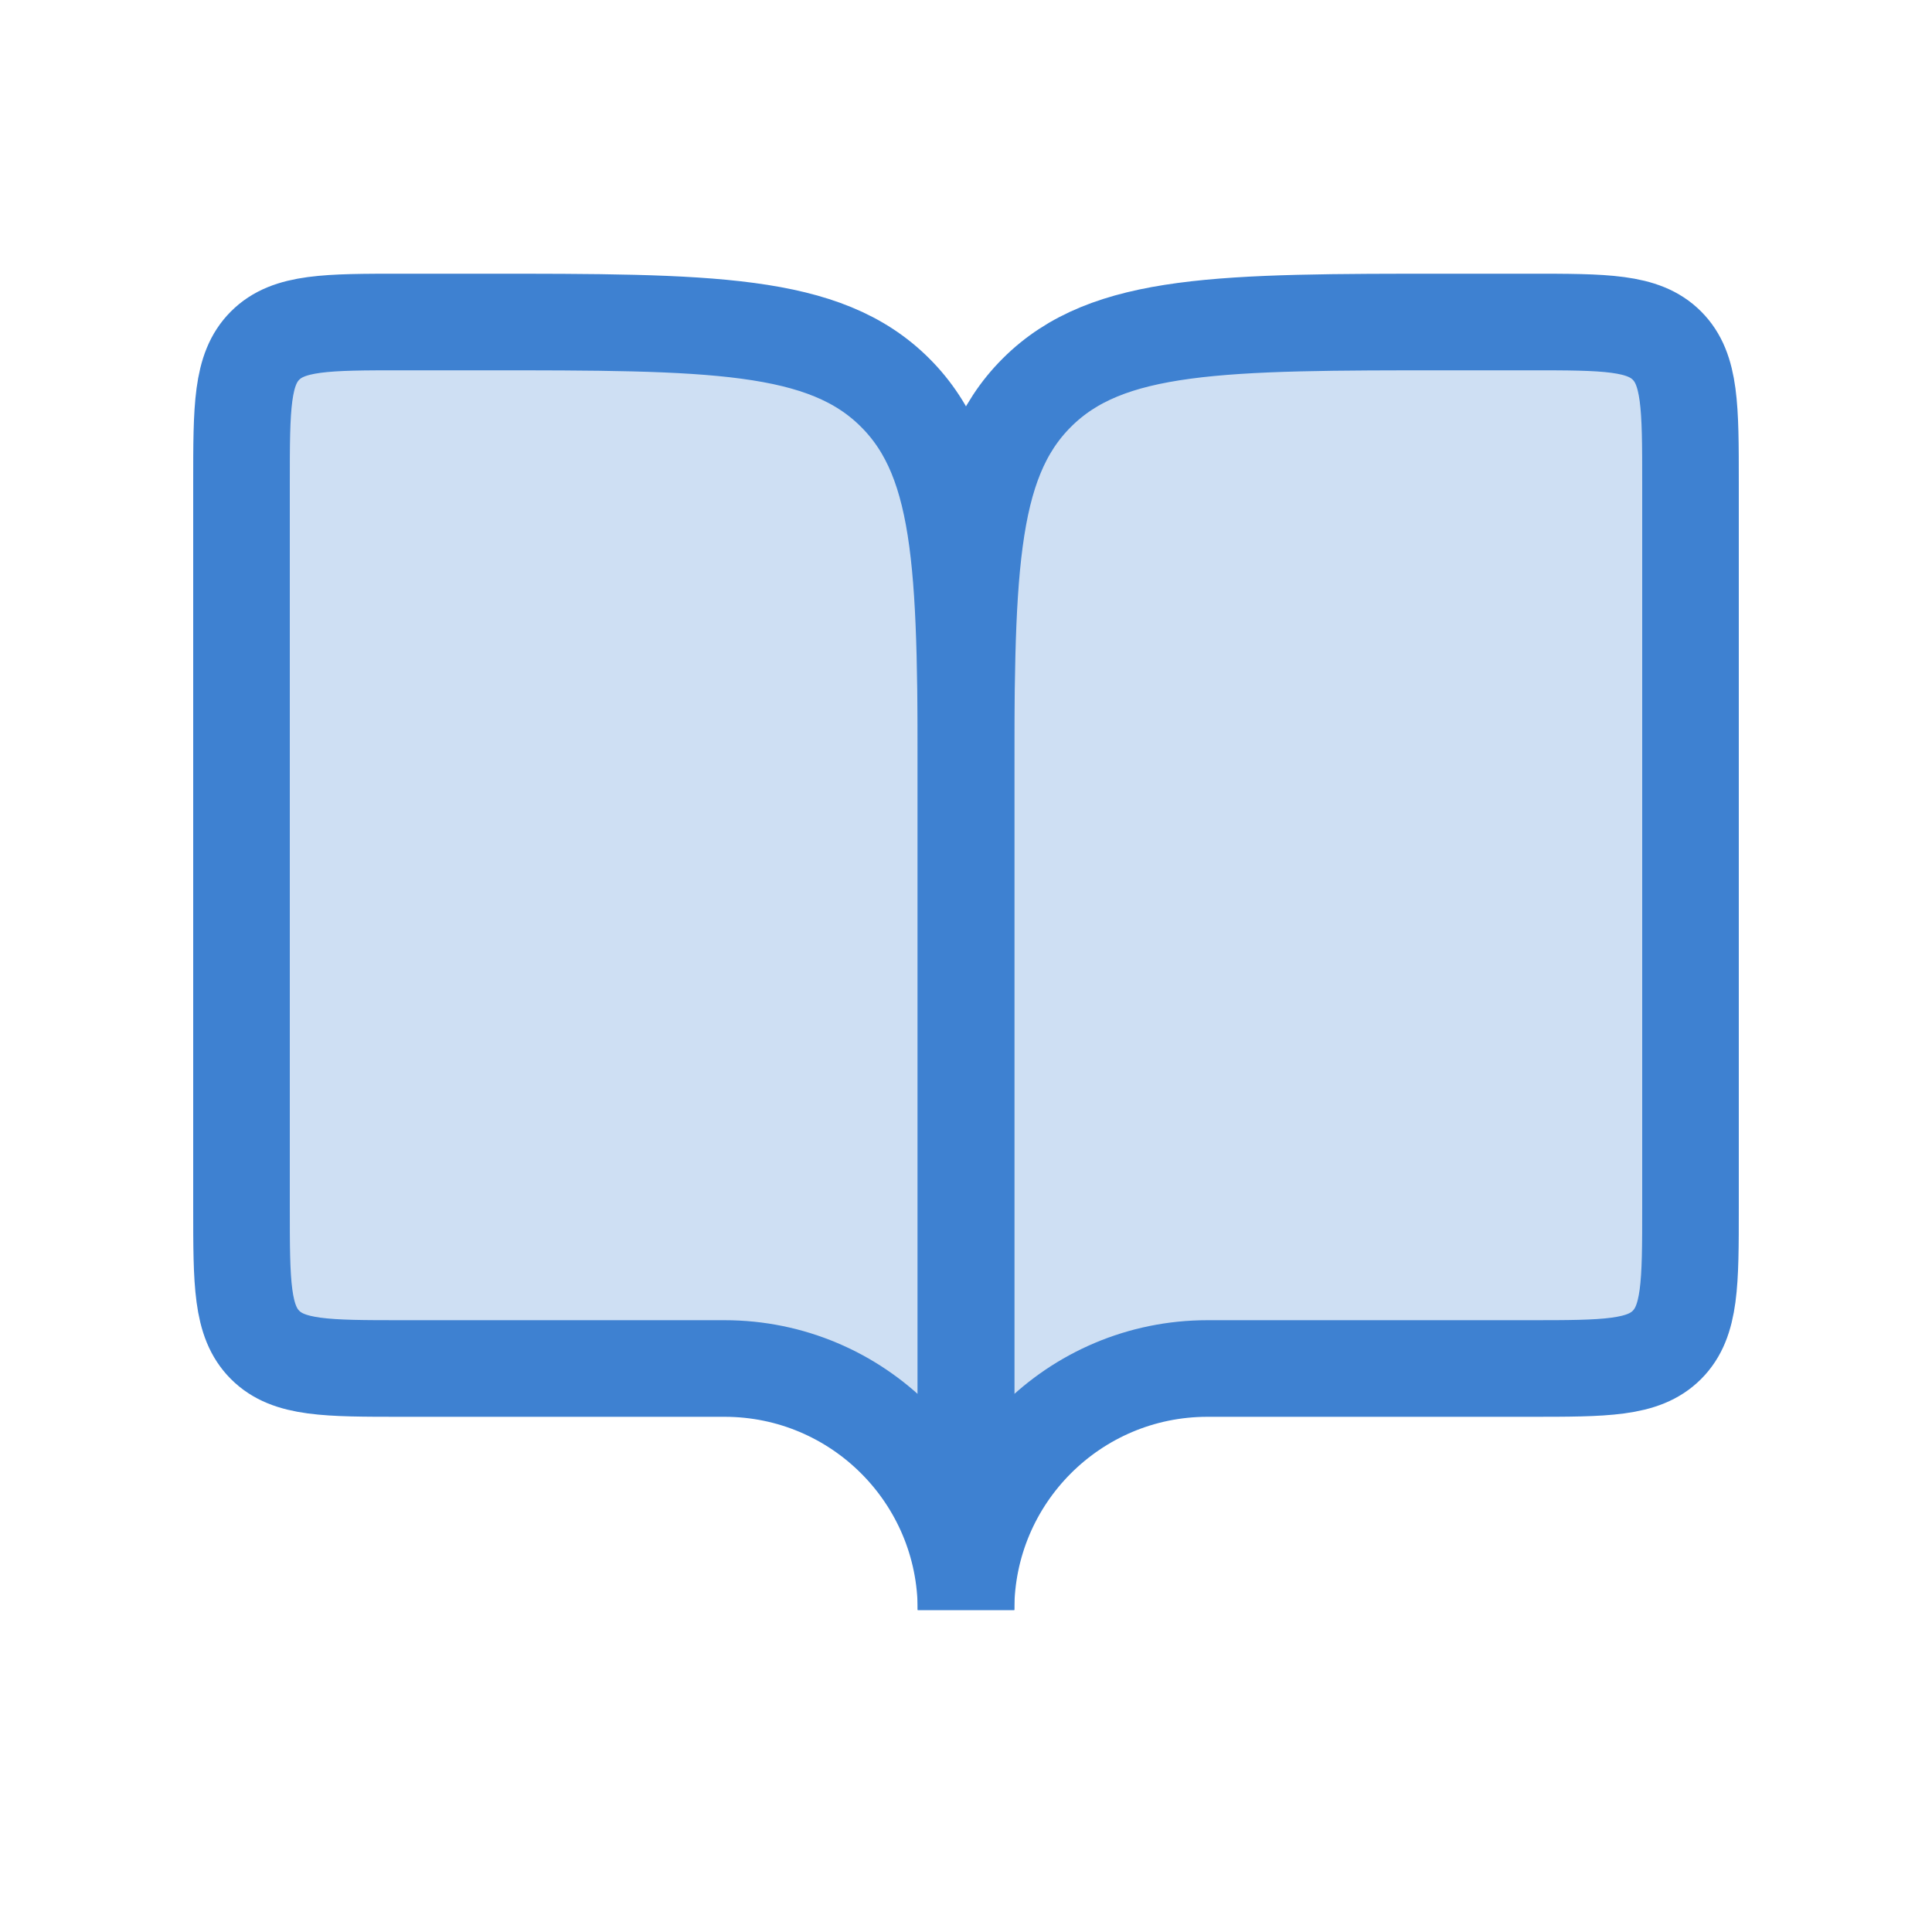
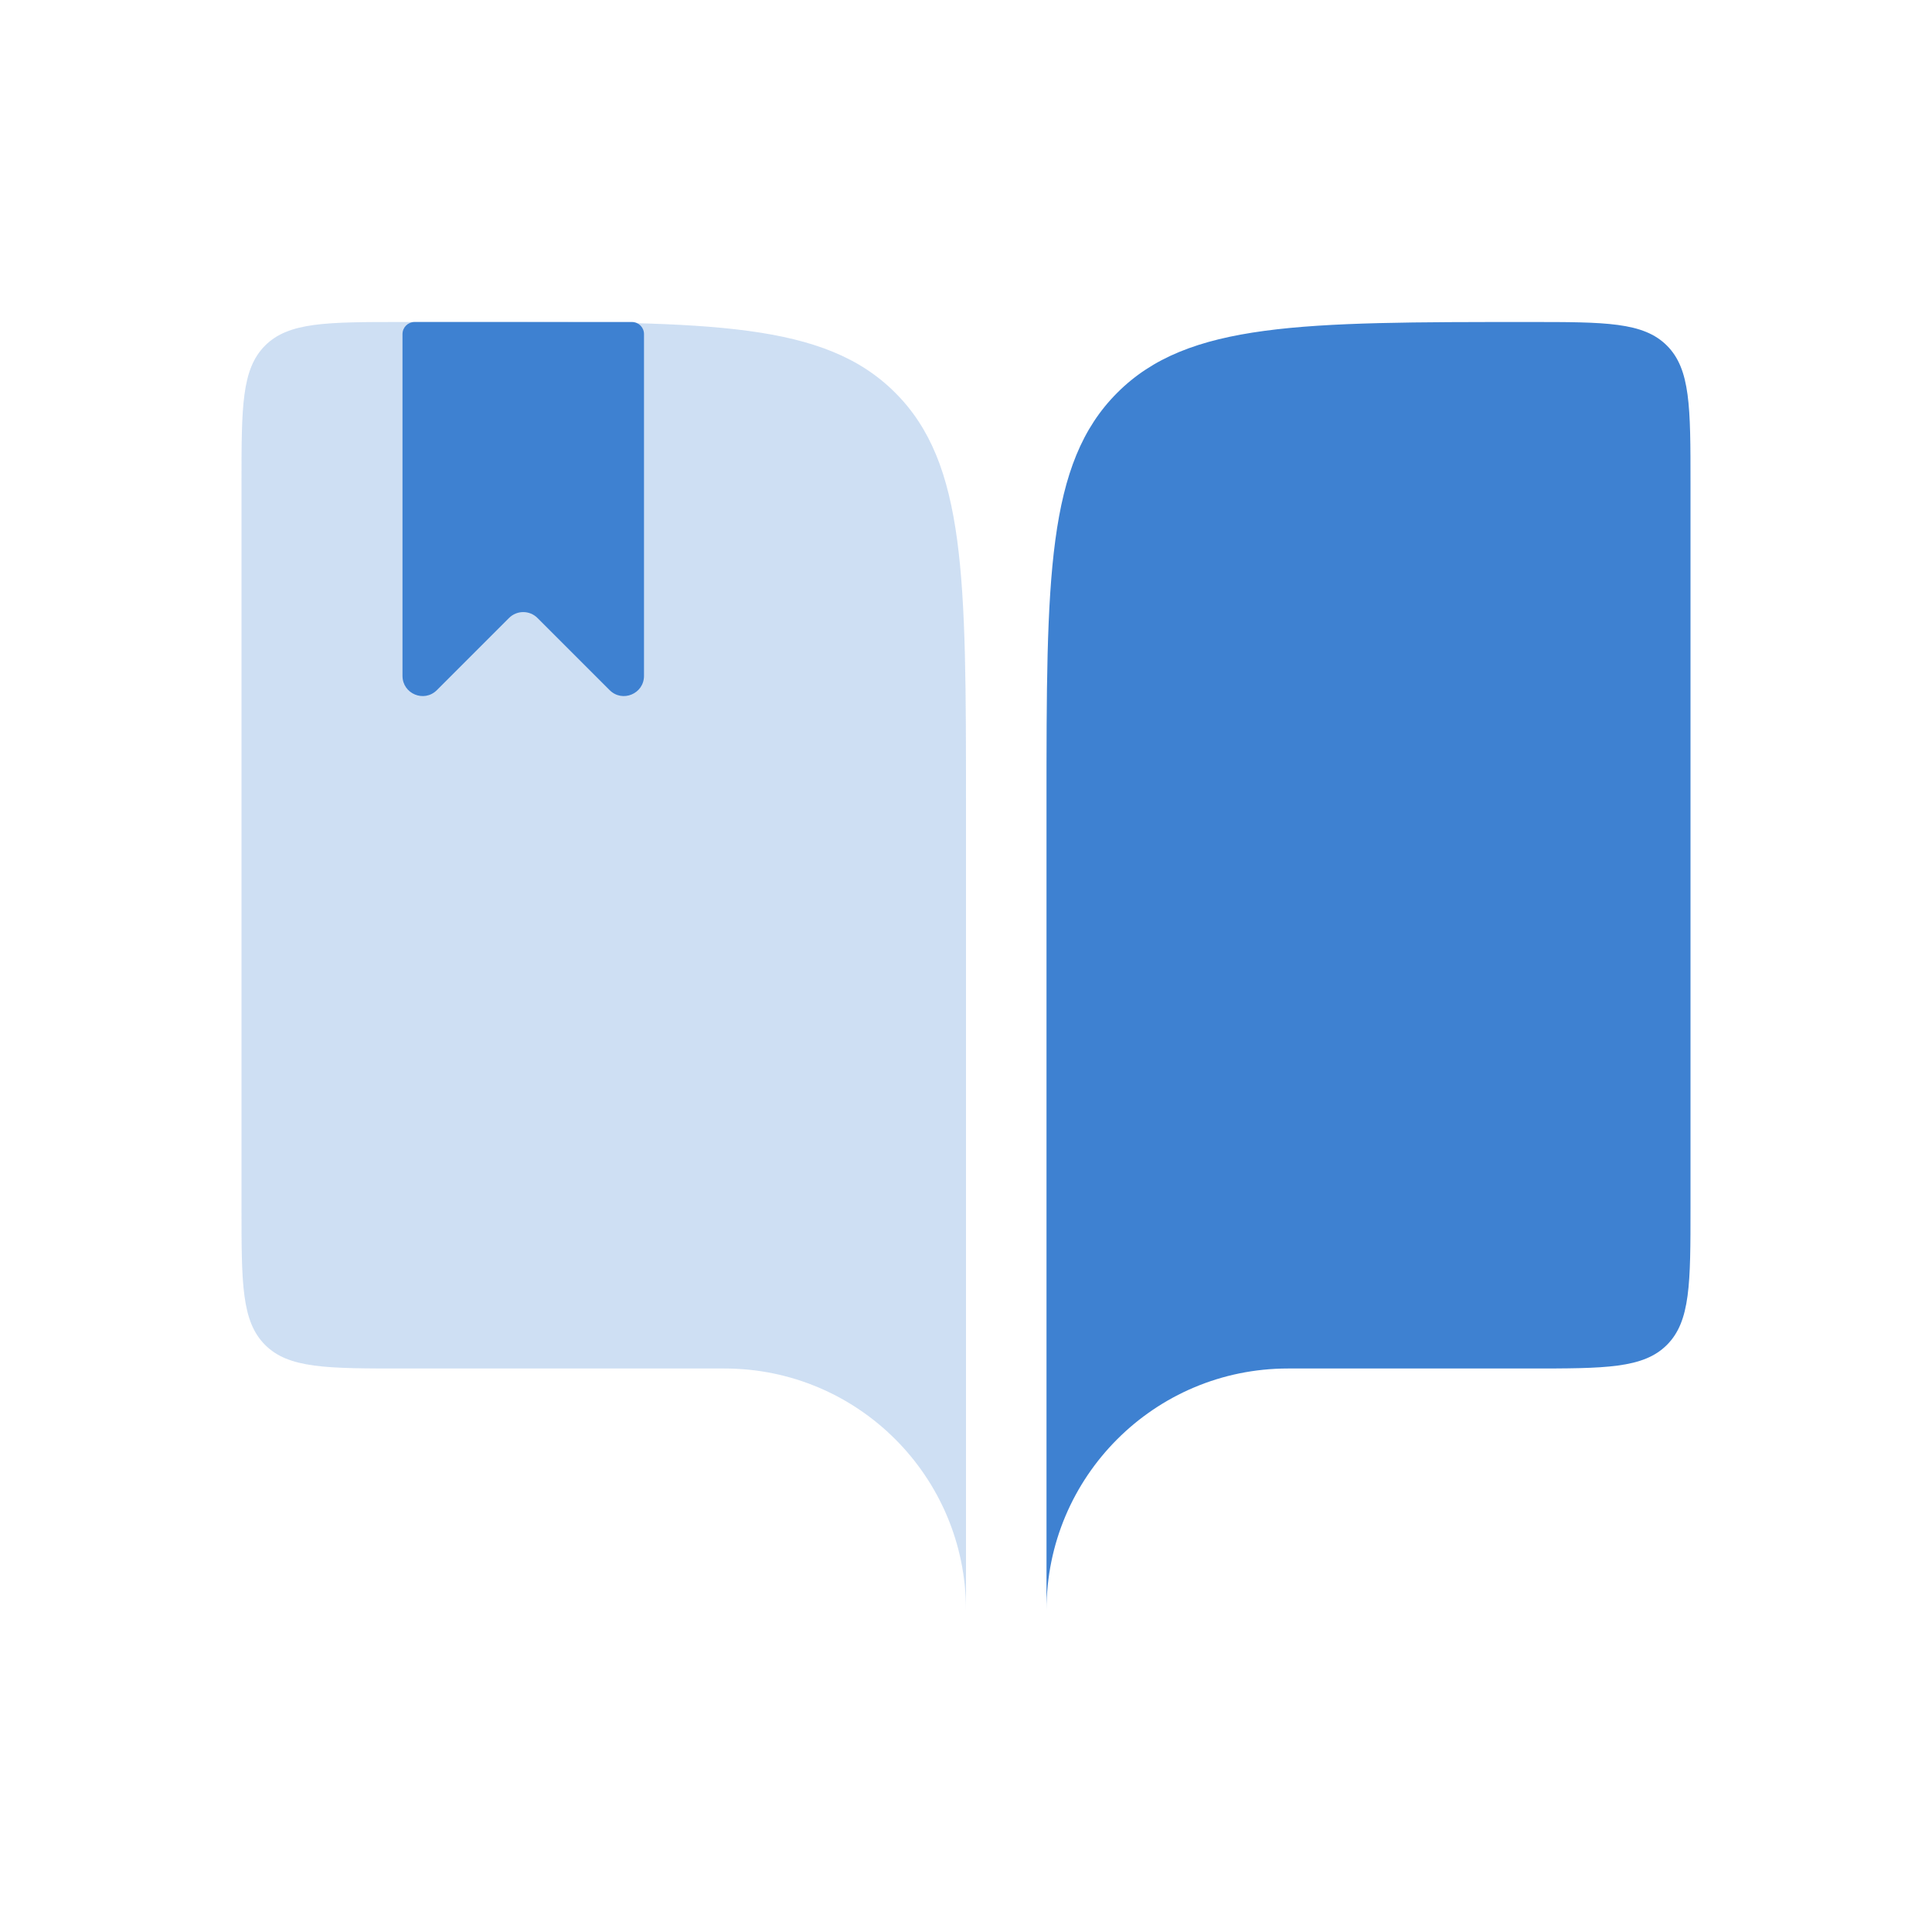
<svg xmlns="http://www.w3.org/2000/svg" width="24" height="24" viewBox="0 0 24 24" fill="none">
-   <path d="M5 17H9C10.657 17 12 18.343 12 20V10C12 7.172 12 5.757 11.121 4.879C10.243 4 8.828 4 6 4H5C4.057 4 3.586 4 3.293 4.293C3 4.586 3 5.057 3 6V15C3 15.943 3 16.414 3.293 16.707C3.586 17 4.057 17 5 17Z" fill="#3E81D1" fill-opacity="0.25" stroke="#3E81D1" stroke-width="1.2" />
-   <path d="M19 17H15C13.343 17 12 18.343 12 20V10C12 7.172 12 5.757 12.879 4.879C13.757 4 15.172 4 18 4H19C19.943 4 20.414 4 20.707 4.293C21 4.586 21 5.057 21 6V15C21 15.943 21 16.414 20.707 16.707C20.414 17 19.943 17 19 17Z" fill="#3E81D1" fill-opacity="0.25" stroke="#3E81D1" stroke-width="1.2" />
+   <path d="M5 17H9C10.657 17 12 18.343 12 20V10C12 7.172 12 5.757 11.121 4.879C10.243 4 8.828 4 6 4H5C4.057 4 3.586 4 3.293 4.293C3 4.586 3 5.057 3 6V15C3 15.943 3 16.414 3.293 16.707C3.586 17 4.057 17 5 17Z" fill="#3E81D1" fill-opacity="0.25" />
+   <path d="M19 17H16C14.343 17 13 18.343 13 20V10C13 7.172 13 5.757 13.879 4.879C14.757 4 16.172 4 19 4C19.943 4 20.414 4 20.707 4.293C21 4.586 21 5.057 21 6V15C21 15.943 21 16.414 20.707 16.707C20.414 17 19.943 17 19 17Z" fill="#3E81D1" />
+   <path d="M5 4.15C5 4.067 5.067 4 5.15 4H7.85C7.933 4 8 4.067 8 4.15V8.396C8 8.619 7.731 8.731 7.573 8.573L6.677 7.677C6.579 7.579 6.421 7.579 6.323 7.677L5.427 8.573C5.269 8.731 5 8.619 5 8.396V4.15Z" fill="#3E81D1" />
</svg>
